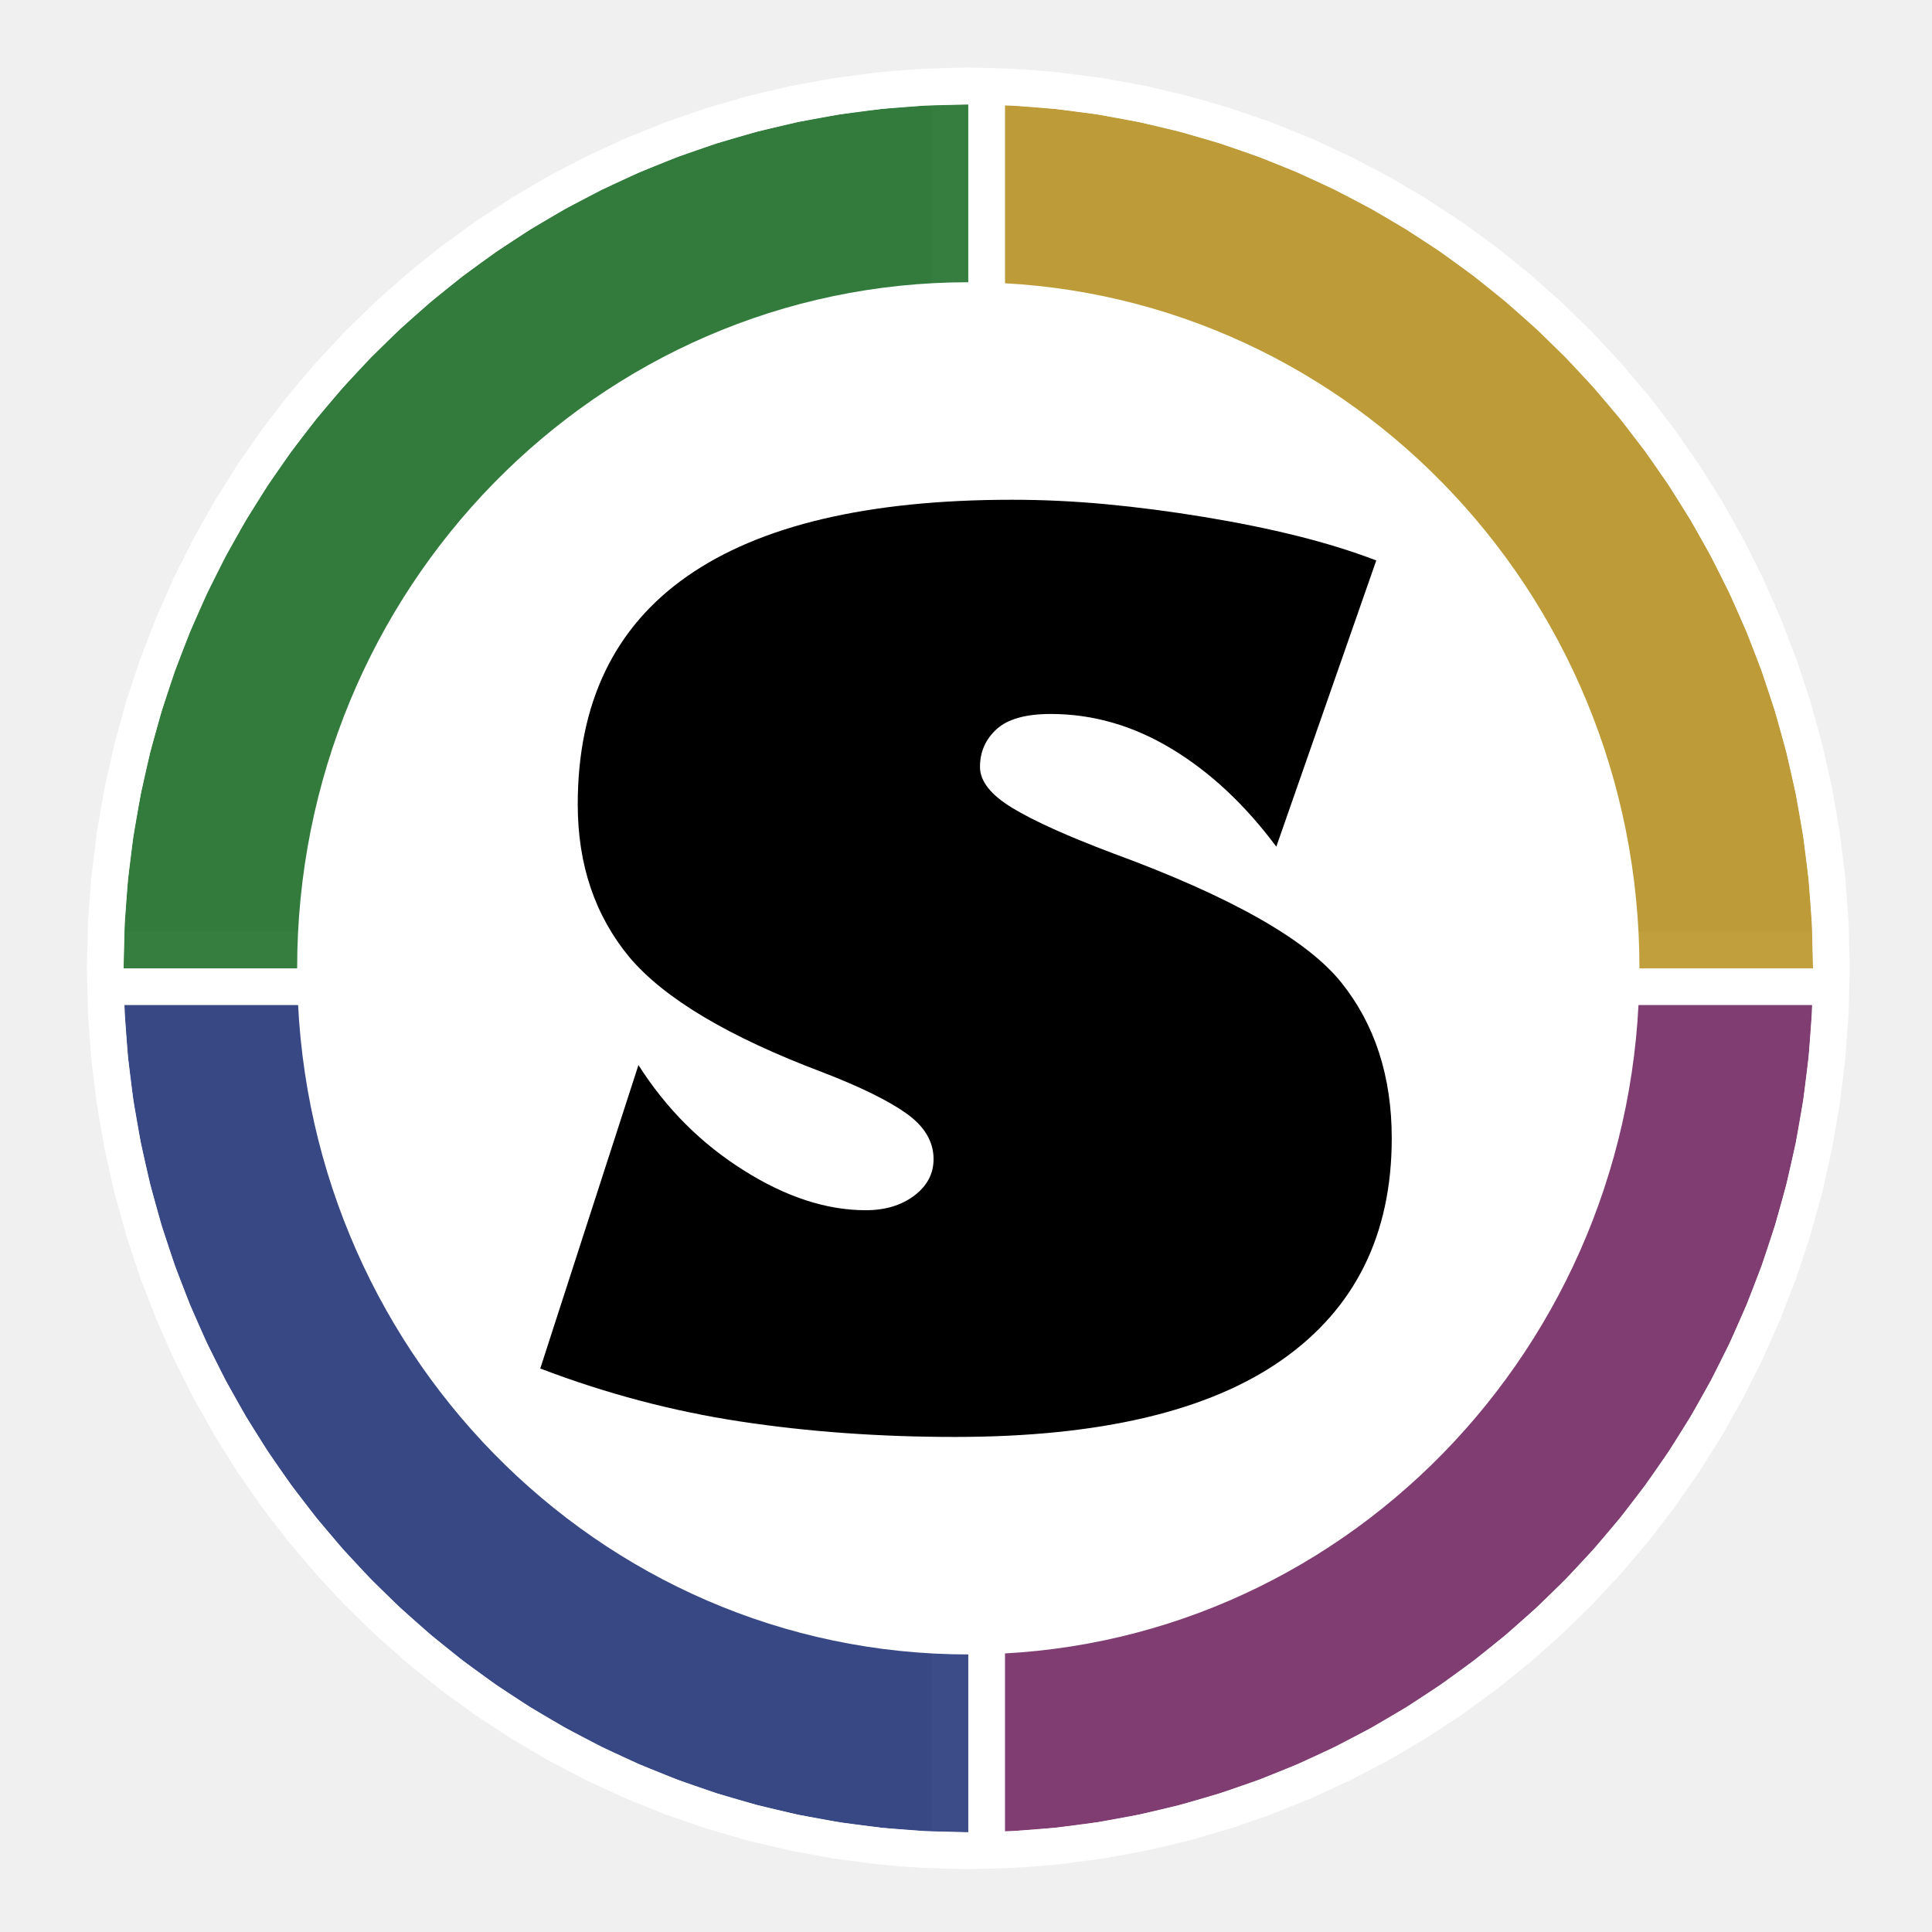
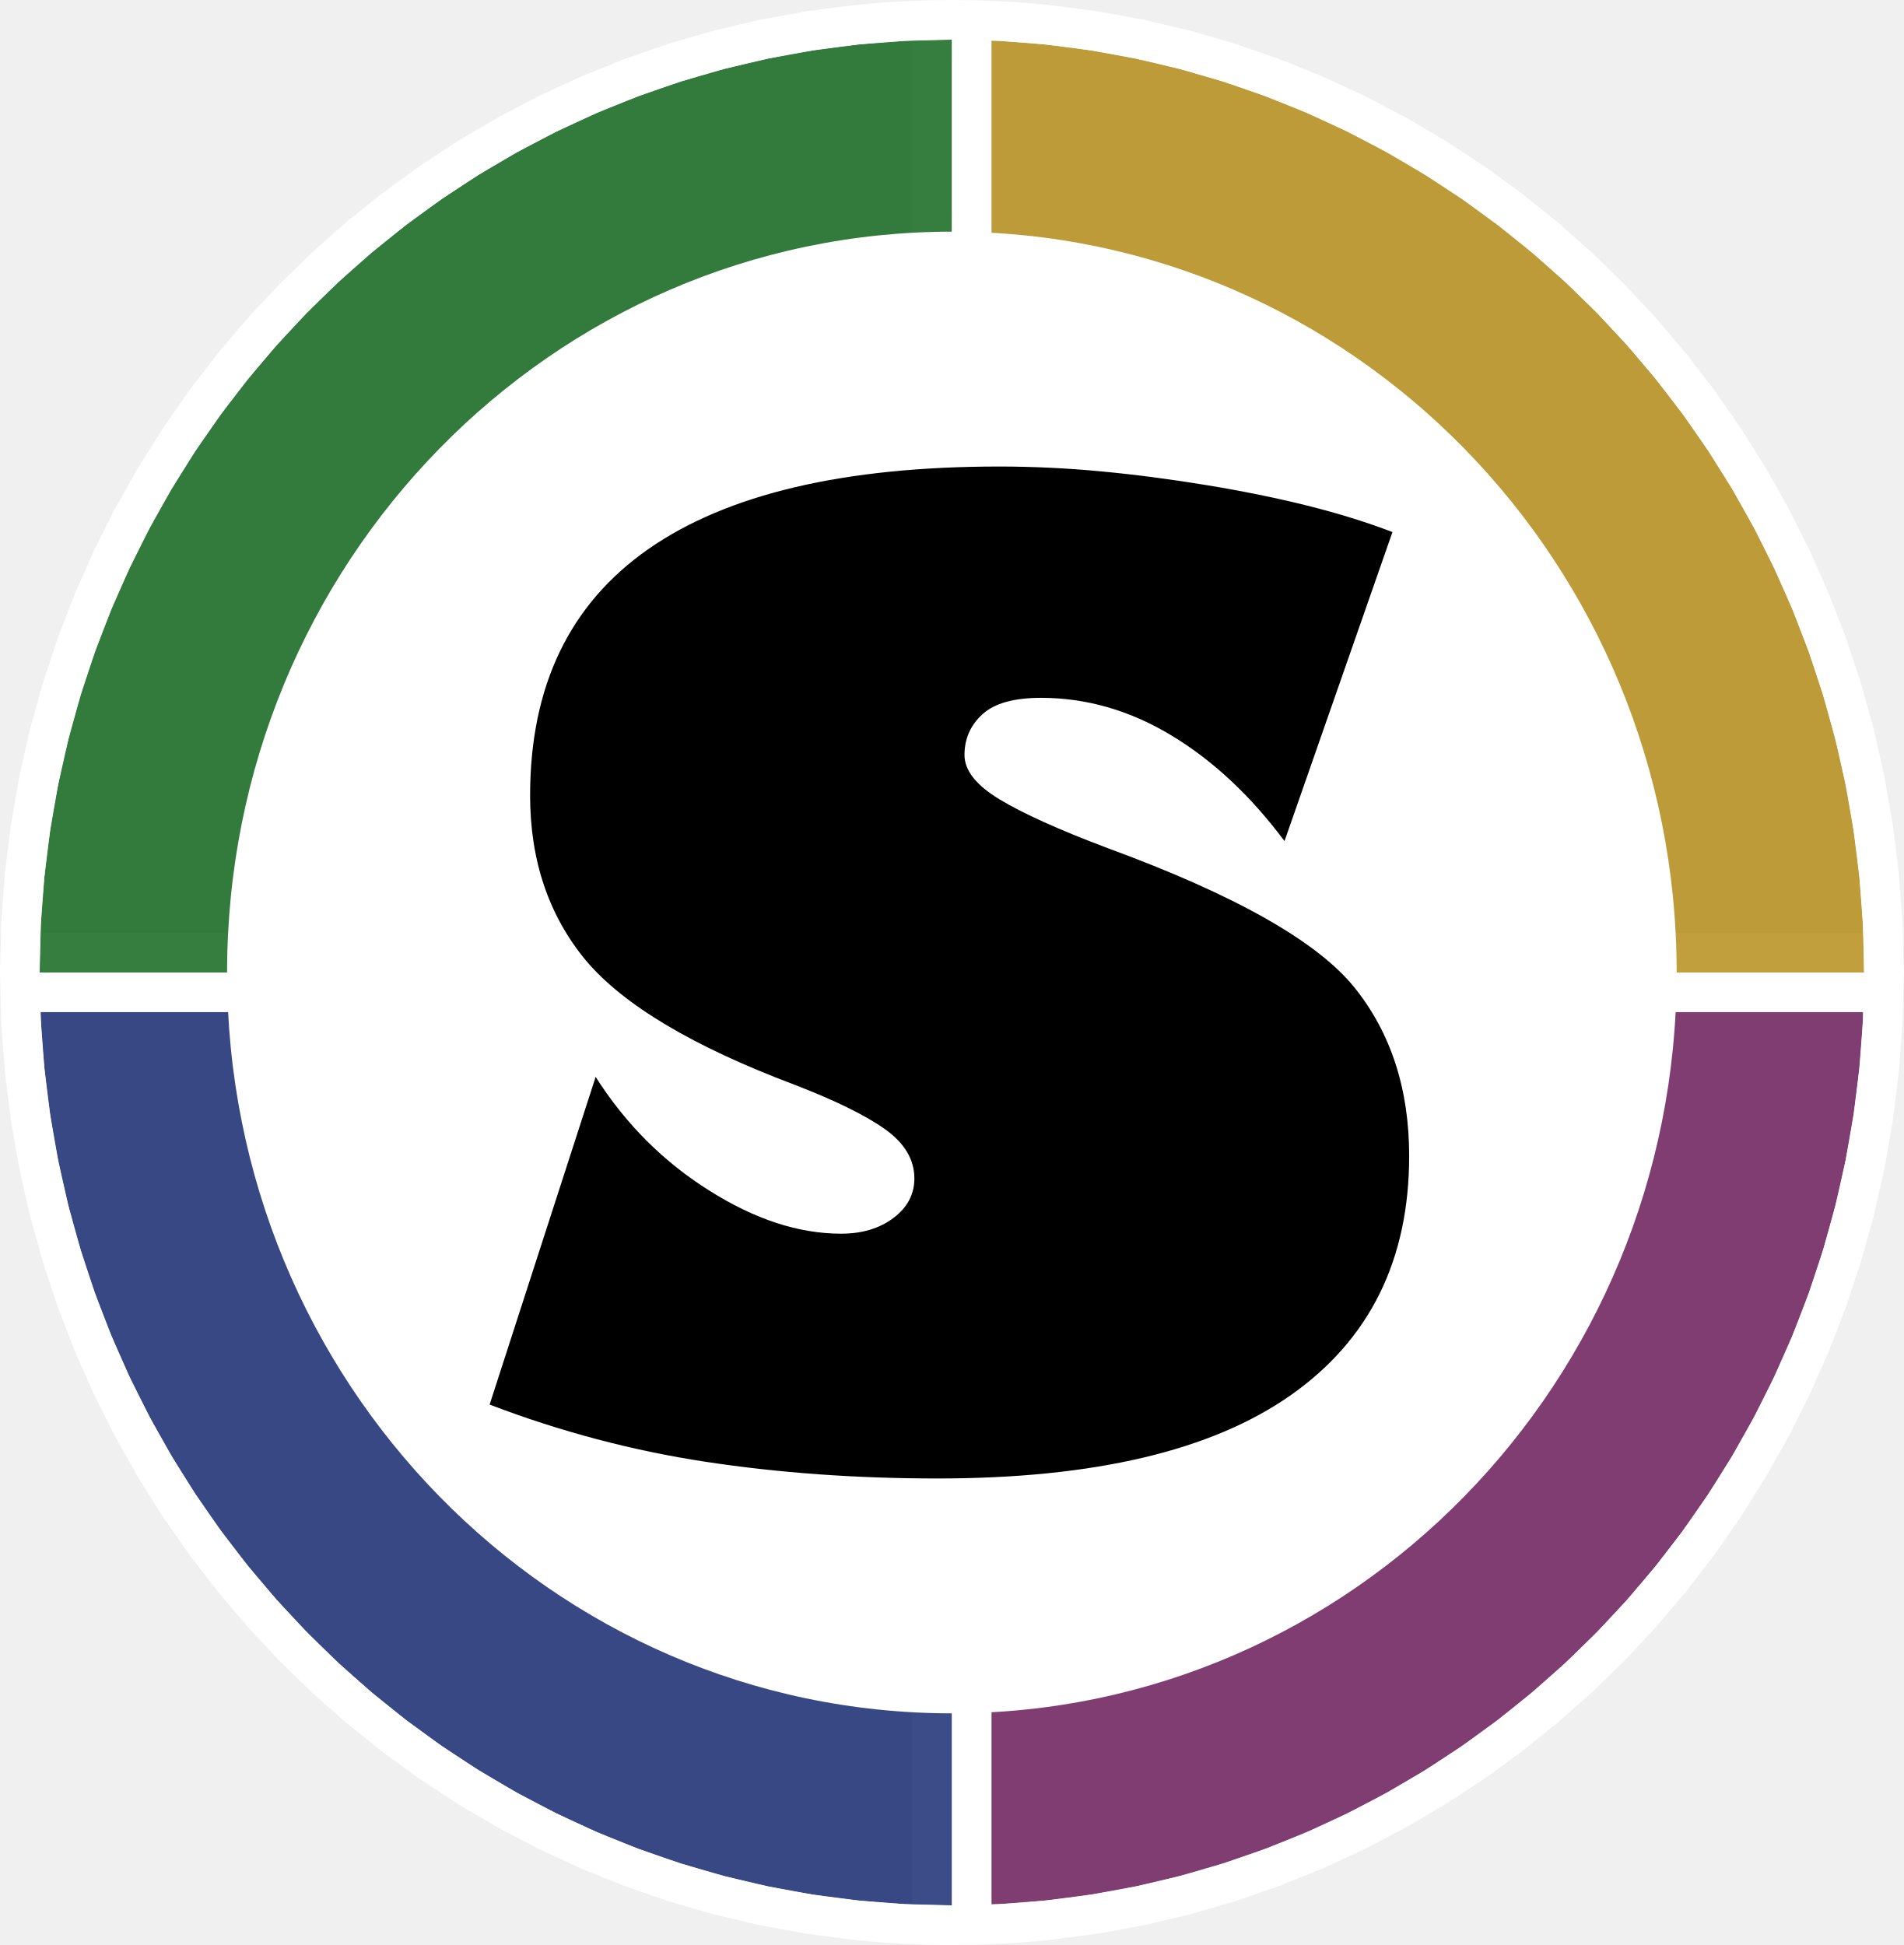
- <svg xmlns="http://www.w3.org/2000/svg" width="500" height="500" viewBox="0 0 500 500" version="1.1" baseProfile="full">
-   <g transform="scale(1,-1) translate(0,-500)">
-     <path d="M 11.594 235.393 L 230.206 235.393 C 230.206 111.911 132.33 11.809 11.594 11.809 Z" transform="scale(1,1) translate(239,14)" fill="#5a0046" opacity="0.745" />
-     <path d="M 17.483 2.385 L 23.336 2.613 L 29.151 2.989 L 34.925 3.513 L 46.344 4.996 L 57.58 7.047 L 68.618 9.65 L 79.445 12.792 L 90.046 16.458 L 100.405 20.633 L 110.511 25.302 L 120.347 30.451 L 129.899 36.065 L 139.154 42.129 L 148.097 48.629 L 156.714 55.55 L 164.99 62.877 L 172.911 70.596 L 180.463 78.692 L 187.631 87.15 L 194.402 95.956 L 200.76 105.094 L 206.692 114.552 L 212.183 124.312 L 217.22 134.362 L 221.786 144.686 L 225.869 155.27 L 229.454 166.099 L 232.527 177.158 L 235.073 188.432 L 237.078 199.908 L 238.528 211.57 L 239.409 223.403 L 239.706 235.393 L 239.512 237.308 L 238.959 239.091 L 238.083 240.705 L 236.923 242.111 L 235.517 243.271 L 233.903 244.147 L 232.12 244.7 L 230.206 244.893 L 11.594 244.893 L 9.679 244.7 L 7.896 244.147 L 6.282 243.271 L 4.876 242.111 L 3.716 240.705 L 2.84 239.091 L 2.287 237.308 L 2.094 235.393 L 2.094 11.809 L 2.287 9.895 L 2.84 8.111 L 3.716 6.498 L 4.876 5.092 L 6.282 3.932 L 7.896 3.056 L 9.679 2.502 L 11.594 2.309 Z M 11.594 235.393 L 230.206 235.393 L 229.921 223.888 L 229.077 212.533 L 227.687 201.344 L 225.764 190.333 L 223.323 179.516 L 220.377 168.906 L 216.94 158.518 L 213.026 148.364 L 208.648 138.46 L 203.82 128.82 L 198.556 119.457 L 192.87 110.385 L 186.775 101.619 L 180.285 93.173 L 173.414 85.06 L 166.175 77.295 L 158.583 69.892 L 150.651 62.865 L 142.393 56.227 L 133.822 49.994 L 124.952 44.178 L 115.797 38.795 L 106.371 33.857 L 96.687 29.38 L 86.76 25.376 L 76.602 21.861 L 66.228 18.848 L 55.651 16.352 L 44.886 14.385 L 33.945 12.963 L 22.843 12.1 L 11.594 11.809 Z" transform="scale(1,1) translate(239,14)" fill="#ffffff" opacity="1" />
-     <path d="M 11.594 11.393 L 11.594 234.977 C 132.33 234.977 230.206 134.875 230.206 11.393 Z" transform="scale(1,1) translate(239,238)" fill="#ad8100" opacity="0.763" />
-     <path d="M 232.12 2.086 L 233.903 2.64 L 235.517 3.516 L 236.923 4.676 L 238.083 6.082 L 238.959 7.695 L 239.512 9.479 L 239.706 11.393 L 239.409 23.384 L 238.528 35.217 L 237.078 46.879 L 235.073 58.354 L 232.527 69.629 L 229.454 80.688 L 225.869 91.516 L 221.786 102.1 L 217.22 112.424 L 212.183 122.474 L 206.692 132.235 L 200.76 141.692 L 194.402 150.831 L 187.631 159.637 L 180.463 168.095 L 172.911 176.191 L 164.99 183.91 L 156.714 191.237 L 148.097 198.158 L 139.154 204.658 L 129.899 210.722 L 120.347 216.336 L 110.511 221.484 L 100.405 226.154 L 90.046 230.328 L 79.445 233.994 L 68.618 237.136 L 57.58 239.74 L 46.344 241.79 L 34.925 243.273 L 29.151 243.797 L 23.336 244.174 L 17.483 244.401 L 11.594 244.477 L 9.679 244.284 L 7.896 243.731 L 6.282 242.855 L 4.876 241.695 L 3.716 240.289 L 2.84 238.675 L 2.287 236.892 L 2.094 234.977 L 2.094 11.393 L 2.287 9.479 L 2.84 7.695 L 3.716 6.082 L 4.876 4.676 L 6.282 3.516 L 7.896 2.64 L 9.679 2.086 L 11.594 1.893 L 230.206 1.893 Z M 11.594 11.393 L 11.594 234.977 L 22.843 234.686 L 33.945 233.823 L 44.886 232.401 L 55.651 230.435 L 66.228 227.938 L 76.602 224.925 L 86.76 221.41 L 96.687 217.407 L 106.371 212.929 L 115.797 207.992 L 124.952 202.608 L 133.822 196.793 L 142.393 190.559 L 150.651 183.922 L 158.583 176.894 L 166.176 169.491 L 173.414 161.726 L 180.285 153.613 L 186.775 145.167 L 192.87 136.401 L 198.556 127.33 L 203.82 117.967 L 208.648 108.326 L 213.026 98.422 L 216.94 88.269 L 220.377 77.88 L 223.323 67.27 L 225.764 56.453 L 227.687 45.443 L 229.077 34.253 L 229.921 22.899 L 230.206 11.393 Z" transform="scale(1,1) translate(239,238)" fill="#ffffff" opacity="1" />
-     <path d="M 230.594 235.393 L 230.594 11.809 C 109.857 11.809 11.982 111.911 11.982 235.393 Z" transform="scale(1,1) translate(20,14)" fill="#001563" opacity="0.764" />
-     <path d="M 232.508 2.502 L 234.291 3.056 L 235.905 3.932 L 237.311 5.092 L 238.471 6.498 L 239.347 8.111 L 239.9 9.895 L 240.094 11.809 L 240.094 235.393 L 239.9 237.308 L 239.347 239.091 L 238.471 240.705 L 237.311 242.111 L 235.905 243.271 L 234.291 244.147 L 232.508 244.7 L 230.594 244.893 L 11.982 244.893 L 10.067 244.7 L 8.284 244.147 L 6.67 243.271 L 5.264 242.111 L 4.104 240.705 L 3.228 239.091 L 2.675 237.308 L 2.482 235.393 L 2.778 223.403 L 3.659 211.57 L 5.109 199.908 L 7.114 188.432 L 9.66 177.158 L 12.733 166.099 L 16.318 155.27 L 20.401 144.686 L 24.968 134.362 L 30.004 124.312 L 35.495 114.552 L 41.427 105.094 L 47.785 95.956 L 54.556 87.15 L 61.724 78.692 L 69.276 70.596 L 77.197 62.877 L 85.473 55.55 L 94.09 48.629 L 103.033 42.129 L 112.288 36.065 L 121.84 30.451 L 131.676 25.302 L 141.782 20.633 L 152.142 16.458 L 162.742 12.792 L 173.569 9.65 L 184.607 7.047 L 195.843 4.996 L 207.262 3.513 L 213.036 2.989 L 218.851 2.613 L 224.704 2.385 L 230.594 2.309 Z M 219.344 12.1 L 208.242 12.963 L 197.301 14.385 L 186.536 16.352 L 175.959 18.848 L 165.585 21.861 L 155.427 25.376 L 145.5 29.38 L 135.816 33.857 L 126.39 38.795 L 117.235 44.178 L 108.365 49.994 L 99.794 56.227 L 91.536 62.865 L 83.604 69.892 L 76.011 77.295 L 68.773 85.06 L 61.902 93.173 L 55.412 101.619 L 49.317 110.385 L 43.631 119.457 L 38.367 128.82 L 33.539 138.46 L 29.161 148.364 L 25.247 158.518 L 21.81 168.906 L 18.864 179.516 L 16.423 190.333 L 14.5 201.344 L 13.11 212.533 L 12.266 223.888 L 11.982 235.393 L 230.594 235.393 L 230.594 11.809 Z" transform="scale(1,1) translate(20,14)" fill="#ffffff" opacity="1" />
-     <path d="M 230.594 11.393 L 11.982 11.393 C 11.982 134.875 109.857 234.977 230.594 234.977 Z" transform="scale(1,1) translate(20,238)" fill="#005c0c" opacity="0.79" />
-     <path d="M 232.508 2.086 L 234.291 2.64 L 235.905 3.516 L 237.311 4.676 L 238.471 6.082 L 239.347 7.695 L 239.9 9.479 L 240.094 11.393 L 240.094 234.977 L 239.9 236.892 L 239.347 238.675 L 238.471 240.289 L 237.311 241.695 L 235.905 242.855 L 234.291 243.731 L 232.508 244.284 L 230.594 244.477 L 224.704 244.401 L 218.851 244.174 L 213.036 243.797 L 207.262 243.273 L 195.843 241.79 L 184.607 239.74 L 173.569 237.136 L 162.742 233.994 L 152.142 230.328 L 141.782 226.154 L 131.676 221.484 L 121.84 216.336 L 112.288 210.722 L 103.033 204.658 L 94.09 198.158 L 85.473 191.237 L 77.197 183.91 L 69.276 176.191 L 61.724 168.095 L 54.556 159.637 L 47.785 150.831 L 41.427 141.692 L 35.495 132.235 L 30.004 122.474 L 24.968 112.424 L 20.401 102.1 L 16.318 91.516 L 12.733 80.688 L 9.66 69.629 L 7.114 58.354 L 5.109 46.879 L 3.659 35.217 L 2.778 23.384 L 2.482 11.393 L 2.675 9.479 L 3.228 7.695 L 4.104 6.082 L 5.264 4.676 L 6.67 3.516 L 8.284 2.64 L 10.067 2.086 L 11.982 1.893 L 230.594 1.893 Z M 11.982 11.393 L 12.266 22.899 L 13.11 34.253 L 14.5 45.443 L 16.423 56.453 L 18.864 67.27 L 21.81 77.88 L 25.247 88.269 L 29.161 98.422 L 33.539 108.326 L 38.367 117.967 L 43.631 127.33 L 49.317 136.401 L 55.412 145.167 L 61.902 153.613 L 68.773 161.726 L 76.011 169.491 L 83.604 176.894 L 91.536 183.922 L 99.794 190.559 L 108.365 196.792 L 117.235 202.608 L 126.39 207.992 L 135.816 212.929 L 145.5 217.407 L 155.427 221.41 L 165.585 224.925 L 175.959 227.938 L 186.536 230.435 L 197.301 232.401 L 208.242 233.823 L 219.344 234.686 L 230.594 234.977 L 230.594 11.393 Z" transform="scale(1,1) translate(20,238)" fill="#ffffff" opacity="1" />
-     <path d="M 350.286 180.393 C 350.286 278.458 272.521 357.955 176.594 357.955 C 80.666 357.955 2.901 278.458 2.901 180.393 C 2.901 82.329 80.666 2.832 176.594 2.832 C 272.521 2.832 350.286 82.329 350.286 180.393 Z" transform="scale(1,1) translate(74,69)" fill="#ffffff" opacity="1" />
-     <path d="M 124.934 244.663 Q 136.946 244.663 149.265 243.508 Q 161.585 242.353 174.674 240.197 Q 187.764 238.041 198.851 235.269 Q 209.939 232.497 219.178 228.956 L 193.308 154.885 Q 181.142 171.208 166.205 180.217 Q 151.267 189.225 134.944 189.225 Q 125.242 189.225 120.931 185.299 Q 116.619 181.372 116.619 175.52 Q 116.619 169.976 125.011 164.894 Q 133.404 159.813 150.959 153.191 Q 196.695 136.406 210.093 119.774 Q 223.182 103.451 223.182 79.428 Q 223.182 42.008 194.77 22.066 Q 166.359 2.123 110.151 2.123 Q 80.892 2.123 54.56 6.127 Q 28.227 10.131 2.818 19.833 L 28.227 98.369 Q 39.006 81.43 55.484 71.112 Q 71.807 60.795 87.052 60.795 Q 94.598 60.795 99.603 64.568 Q 104.607 68.341 104.607 74.038 Q 104.607 80.814 97.601 85.819 Q 90.594 90.824 75.811 96.521 Q 39.468 110.227 25.917 126.242 Q 12.519 142.411 12.519 165.818 Q 12.519 205.087 40.854 224.875 Q 69.189 244.663 124.934 244.663 Z" transform="scale(1,1) translate(137,126)" fill="#000000" opacity="1" />
-   </g>
+ <svg xmlns="http://www.w3.org/2000/svg" id="svg921" version="1.1" viewBox="0 0 456.224 466.168" height="466.168" width="456.224">
+   <defs id="defs925" />
+   <path style="fill:#5a0046;fill-opacity:1" d="m 228.112,233.084 h 218.612 c 0,123.482 -97.876,223.584 -218.612,223.584 z" fill="#5a0046" opacity="0.745" id="path899" />
+   <path d="m 234.002,466.092 5.853,-0.227 5.814,-0.377 5.774,-0.524 11.419,-1.483 11.236,-2.051 11.039,-2.604 10.827,-3.142 10.601,-3.666 10.36,-4.175 10.105,-4.669 9.836,-5.149 9.553,-5.614 9.255,-6.064 8.943,-6.5 8.617,-6.921 8.276,-7.327 7.921,-7.719 7.552,-8.096 7.168,-8.458 6.771,-8.806 6.358,-9.139 5.932,-9.457 5.491,-9.761 5.036,-10.05 4.567,-10.324 4.083,-10.584 3.585,-10.829 3.073,-11.059 2.546,-11.275 2.005,-11.476 1.45,-11.662 0.88,-11.833 0.297,-11.99 -0.193,-1.915 -0.553,-1.783 -0.876,-1.614 -1.16,-1.406 -1.406,-1.16 -1.614,-0.876 -1.783,-0.554 -1.915,-0.193 H 228.112 l -1.915,0.193 -1.783,0.554 -1.614,0.876 -1.406,1.16 -1.16,1.406 -0.876,1.614 -0.554,1.783 -0.193,1.915 v 223.584 l 0.193,1.915 0.554,1.783 0.876,1.614 1.16,1.406 1.406,1.16 1.614,0.876 1.783,0.553 1.915,0.193 z M 228.112,233.084 h 218.612 l -0.284,11.506 -0.844,11.355 -1.39,11.19 -1.923,11.01 -2.441,10.817 -2.946,10.61 -3.437,10.389 -3.914,10.153 -4.378,9.904 -4.828,9.64 -5.264,9.363 -5.686,9.072 -6.095,8.766 -6.49,8.446 -6.871,8.113 -7.239,7.765 -7.592,7.403 -7.932,7.027 -8.258,6.638 -8.571,6.234 -8.87,5.816 -9.155,5.384 -9.426,4.938 -9.684,4.478 -9.928,4.003 -10.158,3.515 -10.374,3.013 -10.577,2.497 -10.765,1.966 -10.941,1.422 -11.102,0.863 -11.25,0.291 z" fill="#ffffff" opacity="1" id="path901" />
+   <path style="fill:#ad8100;fill-opacity:1;stroke-width:1.002;stroke-miterlimit:4;stroke-dasharray:none" d="M 228.112,233.084 V 9.5 c 120.736,0 218.612,100.102 218.612,223.584 z" fill="#ad8100" opacity="0.763" id="path903" />
+   <path style="fill:#ffffff;fill-opacity:1" d="m 448.639,242.391 1.783,-0.553 1.614,-0.876 1.406,-1.16 1.16,-1.406 0.876,-1.614 0.553,-1.783 0.193,-1.915 -0.297,-11.99 -0.881,-11.833 -1.45,-11.662 -2.005,-11.476 -2.546,-11.274 -3.073,-11.059 -3.585,-10.829 -4.083,-10.584 -4.567,-10.324 -5.036,-10.05 -5.491,-9.761 -5.932,-9.457 -6.358,-9.139 -6.771,-8.806 -7.168,-8.458 -7.552,-8.096 -7.921,-7.719 -8.276,-7.327 -8.617,-6.921 -8.943,-6.5 -9.255,-6.064 -9.553,-5.614 -9.836,-5.149 L 316.924,18.323 306.564,14.149 295.964,10.483 285.137,7.341 274.098,4.737 262.862,2.687 251.443,1.204 245.669,0.68 239.855,0.303 234.002,0.076 228.112,0 l -1.915,0.193 -1.783,0.554 -1.614,0.876 -1.406,1.16 -1.16,1.406 -0.876,1.614 -0.554,1.783 -0.193,1.915 v 223.584 l 0.193,1.915 0.554,1.783 0.876,1.614 1.16,1.406 1.406,1.16 1.614,0.876 1.783,0.553 1.915,0.193 H 446.724 Z M 228.112,233.084 V 9.5 l 11.25,0.291 11.102,0.863 10.941,1.422 10.765,1.966 10.577,2.497 10.374,3.013 10.158,3.515 9.928,4.003 9.684,4.478 9.426,4.938 9.155,5.384 8.87,5.816 8.571,6.234 8.258,6.638 7.932,7.027 7.592,7.403 7.239,7.765 6.871,8.113 6.49,8.446 6.095,8.766 5.686,9.072 5.264,9.363 4.828,9.64 4.378,9.904 3.914,10.153 3.437,10.389 2.946,10.61 2.441,10.817 1.923,11.01 1.39,11.19 0.844,11.354 0.284,11.506 z" fill="#ffffff" opacity="1" id="path905" />
+   <path style="fill:#001563;fill-opacity:1" d="m 228.112,233.084 v 223.584 c -120.736,0 -218.612,-100.102 -218.612,-223.584 z" fill="#001563" opacity="0.764" id="path907" />
+   <path d="m 230.027,465.975 1.783,-0.553 1.614,-0.876 1.406,-1.16 1.16,-1.406 0.876,-1.614 0.554,-1.783 0.193,-1.915 V 233.084 l -0.193,-1.915 -0.554,-1.783 -0.876,-1.614 -1.16,-1.406 -1.406,-1.16 -1.614,-0.876 -1.783,-0.554 -1.915,-0.193 H 9.5 l -1.915,0.193 -1.783,0.554 -1.614,0.876 -1.406,1.16 -1.16,1.406 -0.876,1.614 -0.553,1.783 -0.193,1.915 0.297,11.99 0.88,11.833 1.45,11.662 2.005,11.476 2.546,11.275 3.073,11.059 3.585,10.829 4.083,10.584 4.567,10.324 5.036,10.05 5.491,9.761 5.932,9.457 6.358,9.139 6.771,8.806 7.168,8.458 7.552,8.096 7.921,7.719 8.276,7.327 8.617,6.921 8.943,6.5 9.255,6.064 9.553,5.614 9.836,5.149 10.105,4.669 10.36,4.175 10.601,3.666 10.827,3.142 11.039,2.604 11.236,2.051 11.419,1.483 5.774,0.524 5.814,0.377 5.853,0.227 5.89,0.076 z m -13.164,-9.598 -11.102,-0.863 -10.941,-1.422 -10.765,-1.966 -10.577,-2.497 -10.374,-3.013 -10.158,-3.515 -9.928,-4.003 -9.684,-4.478 -9.426,-4.938 -9.155,-5.384 -8.87,-5.816 -8.571,-6.234 -8.258,-6.638 -7.932,-7.027 -7.592,-7.403 -7.239,-7.765 -6.871,-8.113 -6.49,-8.446 -6.095,-8.766 -5.686,-9.072 -5.264,-9.363 -4.828,-9.64 -4.378,-9.904 -3.914,-10.153 -3.437,-10.389 -2.946,-10.61 L 13.941,278.144 12.019,267.134 10.629,255.944 9.784,244.59 9.5,233.084 h 218.612 v 223.584 z" fill="#ffffff" opacity="1" id="path909" />
+   <path style="fill:#005c0c;fill-opacity:1" d="M 228.112,233.084 H 9.5 c 0,-123.482 97.876,-223.584 218.612,-223.584 z" fill="#005c0c" opacity="0.79" id="path911" />
+   <path d="m 230.027,242.391 1.783,-0.553 1.614,-0.876 1.406,-1.16 1.16,-1.406 0.876,-1.614 0.554,-1.783 0.193,-1.915 V 9.5 l -0.193,-1.915 -0.554,-1.783 -0.876,-1.614 -1.16,-1.406 -1.406,-1.16 L 231.81,0.747 230.027,0.193 228.112,0 l -5.89,0.076 -5.853,0.227 -5.814,0.377 -5.774,0.524 -11.419,1.483 -11.236,2.051 -11.039,2.604 -10.827,3.142 -10.601,3.666 -10.36,4.175 -10.105,4.669 -9.836,5.149 -9.553,5.614 -9.255,6.064 -8.943,6.5 -8.617,6.921 -8.276,7.327 -7.921,7.719 -7.552,8.096 -7.168,8.458 -6.771,8.806 -6.358,9.139 -5.932,9.457 -5.491,9.761 -5.036,10.05 -4.567,10.324 -4.083,10.584 -3.585,10.829 -3.073,11.059 -2.546,11.274 -2.005,11.476 -1.45,11.662 L 0.297,221.094 0,233.084 l 0.193,1.915 0.553,1.783 0.876,1.614 1.16,1.406 1.406,1.16 1.614,0.876 1.783,0.553 1.915,0.193 H 228.112 Z M 9.5,233.084 l 0.284,-11.506 0.844,-11.354 1.39,-11.19 1.923,-11.01 2.441,-10.817 2.946,-10.61 3.437,-10.389 3.914,-10.153 4.378,-9.904 4.828,-9.64 5.264,-9.363 5.686,-9.072 6.095,-8.766 6.49,-8.446 6.871,-8.113 7.239,-7.765 7.592,-7.403 7.932,-7.027 8.258,-6.638 8.571,-6.234 8.87,-5.816 9.155,-5.384 9.426,-4.938 9.684,-4.477 9.928,-4.003 10.158,-3.515 10.374,-3.013 10.577,-2.497 10.765,-1.966 10.941,-1.422 L 216.862,9.791 228.112,9.5 v 223.584 z" fill="#ffffff" opacity="1" id="path913" />
+   <path d="m 401.805,233.084 c 0,-98.064 -77.765,-177.561 -173.693,-177.561 -95.928,0 -173.693,79.497 -173.693,177.561 0,98.064 77.765,177.561 173.693,177.561 95.928,0 173.693,-79.497 173.693,-177.561 z" fill="#ffffff" opacity="1" id="path915" />
+   <path d="m 239.453,111.814 q 12.011,0 24.331,1.155 12.319,1.155 25.409,3.311 13.089,2.156 24.177,4.928 11.088,2.772 20.327,6.314 l -25.871,74.071 q -12.165,-16.323 -27.103,-25.332 -14.937,-9.009 -31.261,-9.009 -9.702,0 -14.013,3.927 -4.312,3.927 -4.312,9.779 0,5.544 8.393,10.626 8.393,5.082 25.948,11.703 45.736,16.785 59.133,33.417 13.089,16.323 13.089,40.346 0,37.42 -28.412,57.362 -28.412,19.942 -84.619,19.942 -29.259,0 -55.592,-4.004 -26.333,-4.004 -51.742,-13.705 l 25.409,-78.537 q 10.78,16.939 27.257,27.257 16.323,10.318 31.569,10.318 7.546,0 12.55,-3.773 5.005,-3.773 5.005,-9.471 0,-6.776 -7.007,-11.78 -7.007,-5.005 -21.79,-10.703 -36.342,-13.705 -49.894,-29.721 -13.397,-16.169 -13.397,-39.576 0,-39.268 28.335,-59.056 28.335,-19.788 84.08,-19.788 z" fill="#000000" opacity="1" id="path917" />
</svg>
